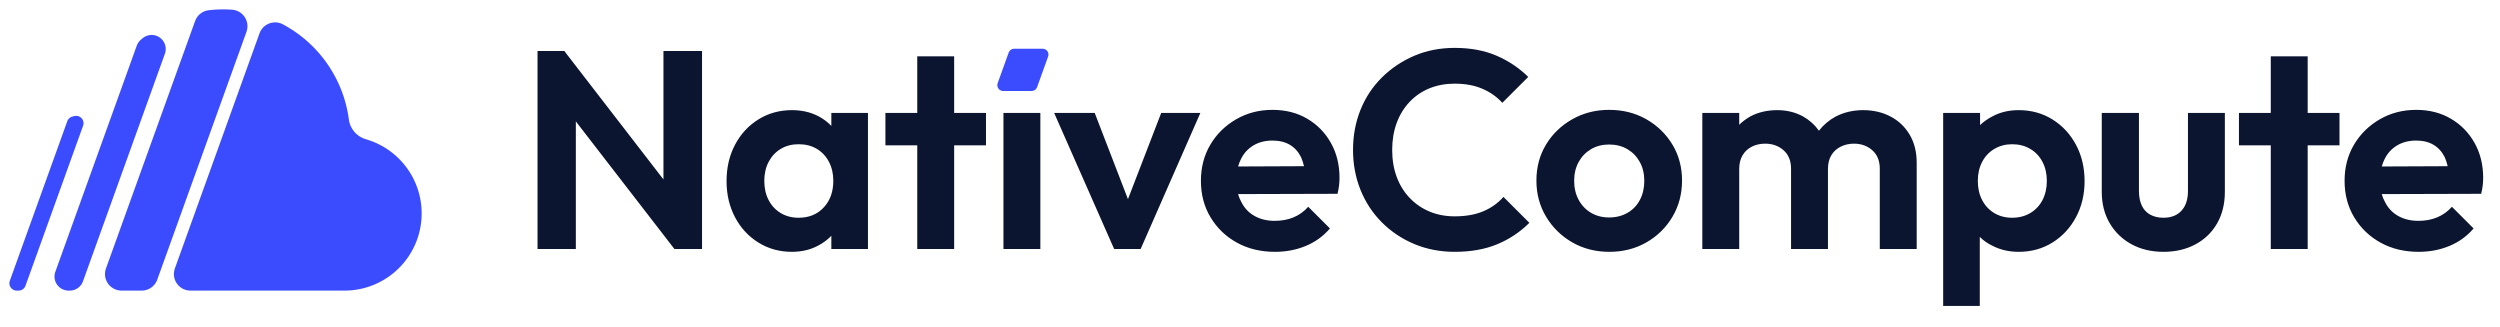
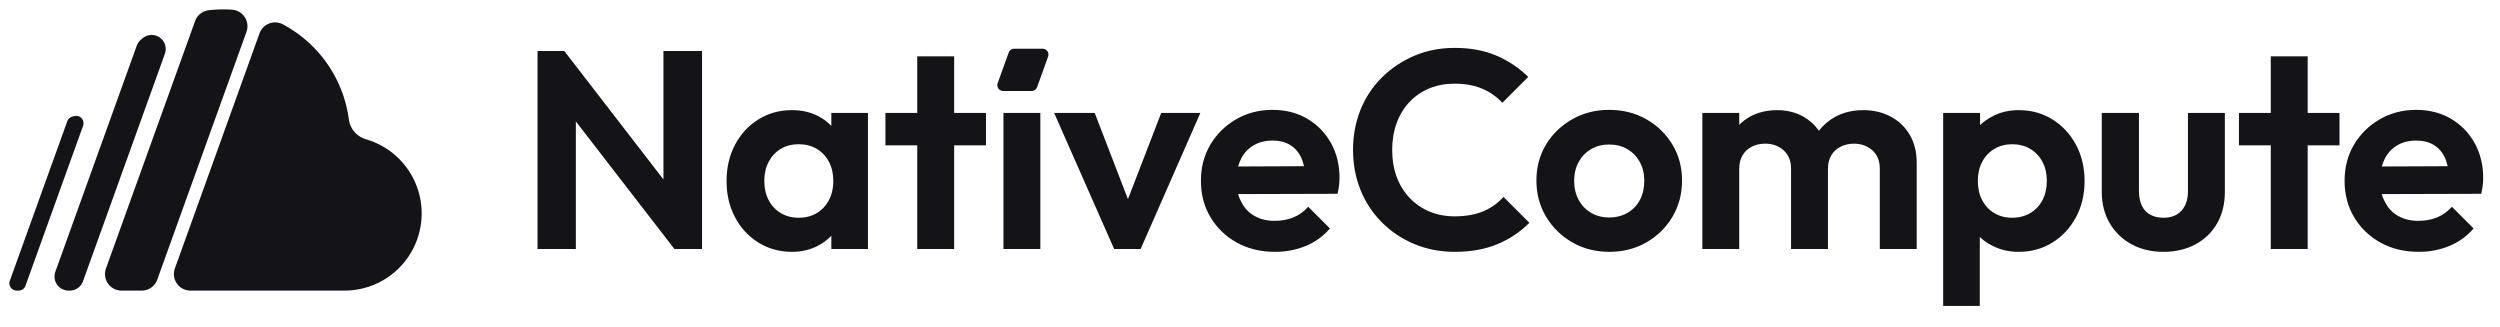
<svg xmlns="http://www.w3.org/2000/svg" viewBox="0 0 1065 139" width="1065" height="139" role="img">
-   <path transform="translate(4 4) scale(0.39148) translate(-59.38 -90.00)" fill="#3B4CFF" d="M274.6 91.18 L273.75 91.39 L272.92 91.63 L272.1 91.91 L271.3 92.24 L270.51 92.6 L269.74 93 L268.99 93.43 L268.26 93.9 L267.56 94.41 L266.88 94.95 L266.22 95.52 L265.6 96.12 L265 96.75 L264.44 97.41 L263.91 98.1 L263.41 98.81 L262.95 99.54 L262.52 100.3 L262.13 101.07 L261.78 101.87 L261.47 102.67 L164.48 371.9 L164.2 372.74 L163.97 373.59 L163.77 374.45 L163.62 375.32 L163.51 376.2 L163.44 377.08 L163.42 377.97 L163.44 378.85 L163.5 379.73 L163.61 380.61 L163.76 381.48 L163.95 382.35 L164.18 383.2 L164.46 384.04 L164.78 384.87 L165.14 385.68 L165.53 386.47 L165.97 387.24 L166.44 387.98 L166.95 388.71 L167.49 389.41 L168.07 390.08 L168.68 390.72 L169.32 391.33 L169.99 391.91 L170.68 392.45 L171.41 392.96 L172.15 393.43 L172.92 393.87 L173.71 394.27 L174.52 394.63 L175.35 394.95 L176.19 395.22 L177.04 395.46 L177.9 395.65 L178.77 395.8 L179.65 395.91 L180.53 395.98 L181.42 396 L203.35 396 L204.23 395.98 L205.11 395.91 L205.99 395.81 L206.85 395.66 L207.72 395.46 L208.57 395.23 L209.4 394.95 L210.23 394.63 L211.03 394.28 L211.82 393.88 L212.59 393.45 L213.34 392.98 L214.06 392.47 L214.75 391.93 L215.42 391.35 L216.06 390.74 L216.67 390.11 L217.25 389.44 L217.79 388.74 L218.3 388.02 L218.77 387.28 L219.21 386.51 L219.61 385.73 L219.97 384.92 L220.28 384.1 L317.38 114.4 L317.65 113.57 L317.89 112.72 L318.08 111.87 L318.24 111.01 L318.35 110.14 L318.42 109.26 L318.44 108.39 L318.42 107.51 L318.36 106.64 L318.26 105.77 L318.12 104.91 L317.93 104.05 L317.7 103.2 L317.44 102.37 L317.13 101.55 L316.78 100.75 L316.39 99.96 L315.97 99.2 L315.51 98.45 L315.01 97.73 L314.48 97.03 L313.92 96.37 L313.32 95.72 L312.69 95.11 L312.04 94.53 L311.35 93.98 L310.64 93.47 L309.91 92.99 L309.16 92.55 L308.38 92.14 L307.58 91.78 L306.77 91.45 L305.95 91.16 L305.11 90.91 L304.25 90.71 L303.39 90.54 L302.53 90.42 L301.65 90.34 L300.57 90.27 L300.35 90.25 L298.88 90.17 L298.66 90.16 L297.19 90.1 L296.97 90.09 L295.5 90.04 L295.28 90.04 L293.8 90.01 L293.58 90.01 L292.11 90 L291.89 90 L290.42 90.01 L290.2 90.01 L288.72 90.04 L288.5 90.04 L287.03 90.09 L286.81 90.1 L285.34 90.16 L285.12 90.17 L283.65 90.25 L283.43 90.27 L281.96 90.37 L281.74 90.38 L280.27 90.5 L280.05 90.52 L278.58 90.65 L278.36 90.68 L276.9 90.83 L276.68 90.85 L276.31 90.9 L275.45 91.02ZM356.39 105.96 L355.81 105.69 L355.59 105.6 L355 105.36 L354.77 105.27 L354.18 105.06 L353.94 104.98 L353.33 104.8 L353.1 104.74 L352.48 104.59 L352.24 104.53 L351.62 104.41 L351.38 104.37 L350.75 104.28 L350.51 104.25 L349.88 104.19 L349.63 104.18 L349 104.15 L348.75 104.14 L348.12 104.15 L347.88 104.15 L347.24 104.19 L347 104.21 L346.37 104.27 L346.12 104.3 L345.5 104.4 L345.26 104.44 L344.63 104.56 L344.4 104.62 L343.78 104.77 L343.54 104.84 L342.94 105.03 L342.71 105.1 L342.11 105.32 L341.88 105.41 L341.29 105.65 L341.07 105.75 L340.5 106.02 L340.28 106.13 L339.72 106.43 L339.51 106.55 L338.96 106.88 L338.76 107.01 L338.23 107.36 L338.03 107.51 L337.52 107.88 L337.33 108.03 L336.84 108.44 L336.65 108.6 L336.18 109.02 L336.01 109.19 L335.56 109.64 L335.39 109.82 L334.96 110.29 L334.8 110.47 L334.4 110.96 L334.25 111.16 L333.87 111.67 L333.73 111.87 L333.38 112.39 L333.25 112.6 L332.92 113.14 L332.8 113.36 L332.5 113.92 L332.39 114.13 L332.12 114.71 L332.02 114.93 L331.77 115.52 L331.63 115.89 L331.52 116.19 L239.51 371.75 L239.41 372.05 L239.28 372.44 L239.09 373.05 L239.03 373.29 L238.87 373.91 L238.82 374.15 L238.69 374.77 L238.65 375.01 L238.56 375.64 L238.53 375.89 L238.46 376.52 L238.44 376.77 L238.41 377.41 L238.4 377.65 L238.4 378.29 L238.41 378.54 L238.44 379.17 L238.46 379.42 L238.52 380.05 L238.55 380.3 L238.64 380.93 L238.68 381.17 L238.81 381.8 L238.86 382.04 L239.01 382.66 L239.08 382.89 L239.26 383.51 L239.34 383.74 L239.55 384.34 L239.64 384.57 L239.89 385.16 L239.99 385.39 L240.26 385.96 L240.37 386.18 L240.67 386.75 L240.79 386.96 L241.12 387.51 L241.25 387.72 L241.6 388.25 L241.74 388.45 L242.12 388.96 L242.27 389.15 L242.68 389.65 L242.84 389.83 L243.27 390.31 L243.44 390.49 L243.89 390.94 L244.07 391.11 L244.54 391.54 L244.73 391.7 L245.22 392.1 L245.41 392.25 L245.92 392.63 L246.13 392.78 L246.66 393.13 L246.86 393.26 L247.41 393.59 L247.62 393.71 L248.19 394.01 L248.41 394.12 L248.98 394.4 L249.21 394.5 L249.8 394.74 L250.03 394.83 L250.63 395.05 L250.86 395.12 L251.47 395.31 L251.71 395.37 L252.33 395.53 L252.57 395.58 L253.2 395.71 L253.44 395.75 L254.07 395.84 L254.31 395.87 L254.95 395.94 L255.19 395.95 L255.83 395.99 L256.24 396 L256.56 396 L423.83 396 L425.16 395.99 L425.45 395.99 L426.53 395.96 L426.82 395.95 L427.9 395.91 L428.19 395.89 L429.27 395.83 L429.57 395.81 L430.64 395.74 L430.94 395.71 L432.01 395.62 L432.3 395.59 L433.38 395.47 L433.67 395.44 L434.74 395.31 L435.04 395.27 L436.1 395.12 L436.4 395.08 L437.46 394.91 L437.75 394.86 L438.82 394.68 L439.11 394.63 L440.17 394.43 L440.46 394.37 L441.52 394.15 L441.8 394.09 L442.86 393.85 L443.14 393.79 L444.19 393.53 L444.48 393.46 L445.53 393.19 L445.81 393.12 L446.85 392.83 L447.13 392.75 L448.17 392.45 L448.45 392.36 L449.48 392.04 L449.76 391.95 L450.79 391.61 L451.07 391.52 L452.09 391.16 L452.37 391.06 L453.38 390.69 L453.66 390.59 L454.66 390.2 L454.94 390.09 L455.94 389.69 L456.21 389.58 L457.21 389.16 L457.48 389.04 L458.46 388.6 L458.73 388.48 L459.71 388.03 L459.98 387.9 L460.95 387.43 L461.22 387.3 L462.18 386.82 L462.44 386.69 L463.4 386.18 L463.66 386.05 L464.61 385.53 L464.87 385.39 L465.81 384.86 L466.06 384.71 L466.99 384.16 L467.25 384.01 L468.17 383.45 L468.42 383.29 L469.33 382.72 L469.58 382.56 L470.48 381.97 L470.73 381.8 L471.62 381.2 L471.86 381.03 L472.75 380.41 L472.99 380.24 L473.86 379.6 L474.1 379.43 L474.96 378.78 L475.19 378.6 L476.04 377.93 L476.27 377.75 L477.12 377.07 L477.34 376.89 L478.17 376.19 L478.4 376 L479.22 375.3 L479.44 375.11 L480.24 374.39 L480.46 374.19 L481.26 373.46 L481.47 373.26 L482.26 372.51 L482.47 372.31 L483.24 371.55 L483.45 371.35 L484.2 370.58 L484.41 370.36 L485.16 369.58 L485.36 369.37 L486.09 368.57 L486.29 368.36 L487.01 367.55 L487.2 367.33 L487.91 366.51 L488.1 366.29 L488.79 365.46 L488.98 365.23 L489.66 364.39 L489.84 364.16 L490.5 363.31 L490.68 363.08 L491.34 362.22 L491.51 361.98 L492.15 361.11 L492.32 360.87 L492.94 359.99 L493.11 359.74 L493.72 358.85 L493.88 358.61 L494.48 357.7 L494.64 357.46 L495.21 356.55 L495.37 356.3 L495.93 355.37 L496.09 355.12 L496.63 354.19 L496.78 353.94 L497.31 353 L497.46 352.74 L497.97 351.79 L498.11 351.53 L498.62 350.58 L498.75 350.32 L499.24 349.35 L499.37 349.09 L499.84 348.12 L499.96 347.85 L500.42 346.87 L500.54 346.6 L500.98 345.61 L501.1 345.34 L501.52 344.35 L501.63 344.08 L502.04 343.08 L502.15 342.8 L502.54 341.8 L502.64 341.52 L503.01 340.51 L503.11 340.23 L503.47 339.21 L503.56 338.93 L503.9 337.91 L503.99 337.63 L504.32 336.6 L504.4 336.31 L504.71 335.28 L504.79 335 L505.08 333.96 L505.16 333.67 L505.43 332.63 L505.5 332.34 L505.75 331.29 L505.82 331 L506.06 329.95 L506.12 329.66 L506.34 328.61 L506.4 328.32 L506.6 327.26 L506.65 326.97 L506.84 325.9 L506.89 325.61 L507.06 324.55 L507.1 324.25 L507.25 323.18 L507.29 322.89 L507.42 321.82 L507.46 321.53 L507.57 320.45 L507.6 320.16 L507.7 319.09 L507.72 318.79 L507.8 317.72 L507.82 317.42 L507.89 316.34 L507.9 316.05 L507.95 314.97 L507.96 314.68 L507.98 313.6 L507.99 313.3 L508 312.22 L508 311.93 L507.99 310.85 L507.99 310.55 L507.96 309.47 L507.95 309.18 L507.91 308.1 L507.89 307.81 L507.83 306.73 L507.81 306.43 L507.74 305.36 L507.71 305.06 L507.62 303.99 L507.59 303.7 L507.47 302.62 L507.44 302.33 L507.31 301.26 L507.27 300.96 L507.12 299.9 L507.08 299.6 L506.91 298.54 L506.86 298.25 L506.68 297.18 L506.63 296.89 L506.43 295.83 L506.37 295.54 L506.15 294.48 L506.09 294.2 L505.85 293.14 L505.79 292.86 L505.53 291.81 L505.46 291.52 L505.19 290.47 L505.12 290.19 L504.83 289.15 L504.75 288.87 L504.45 287.83 L504.36 287.55 L504.04 286.52 L503.95 286.24 L503.61 285.21 L503.52 284.93 L503.16 283.91 L503.06 283.63 L502.69 282.62 L502.59 282.34 L502.2 281.34 L502.09 281.06 L501.69 280.06 L501.58 279.79 L501.16 278.79 L501.04 278.52 L500.6 277.54 L500.48 277.27 L500.03 276.29 L499.9 276.02 L499.43 275.05 L499.3 274.78 L498.82 273.82 L498.69 273.56 L498.18 272.6 L498.05 272.34 L497.53 271.39 L497.39 271.13 L496.86 270.19 L496.71 269.94 L496.16 269.01 L496.01 268.75 L495.45 267.83 L495.29 267.58 L494.72 266.67 L494.56 266.42 L493.97 265.52 L493.8 265.27 L493.2 264.38 L493.03 264.14 L492.41 263.25 L492.24 263.01 L491.6 262.14 L491.43 261.9 L490.78 261.04 L490.6 260.81 L489.93 259.96 L489.75 259.73 L489.07 258.88 L488.89 258.66 L488.19 257.83 L488 257.6 L487.3 256.78 L487.11 256.56 L486.39 255.76 L486.19 255.54 L485.46 254.74 L485.26 254.53 L484.51 253.74 L484.31 253.53 L483.55 252.76 L483.35 252.55 L482.58 251.8 L482.36 251.59 L481.58 250.84 L481.37 250.64 L480.57 249.91 L480.36 249.71 L479.55 248.99 L479.33 248.8 L478.51 248.09 L478.29 247.9 L477.46 247.21 L477.23 247.02 L476.39 246.34 L476.16 246.16 L475.31 245.5 L475.08 245.32 L474.22 244.66 L473.98 244.49 L473.11 243.85 L472.87 243.68 L471.99 243.06 L471.74 242.89 L470.85 242.28 L470.61 242.12 L469.7 241.52 L469.46 241.36 L468.55 240.79 L468.3 240.63 L467.37 240.07 L467.12 239.91 L466.19 239.37 L465.94 239.22 L465 238.69 L464.74 238.54 L463.79 238.03 L463.53 237.89 L462.58 237.38 L462.32 237.25 L461.35 236.76 L461.09 236.63 L460.12 236.16 L459.85 236.04 L458.87 235.58 L458.6 235.46 L457.61 235.02 L457.34 234.9 L456.35 234.48 L456.08 234.37 L455.08 233.96 L454.8 233.85 L453.8 233.46 L453.52 233.36 L452.51 232.99 L452.23 232.89 L451.21 232.53 L450.93 232.44 L449.91 232.1 L449.63 232.01 L448.6 231.68 L448.31 231.6 L447.2 231.27 L445.96 230.87 L444.74 230.41 L443.55 229.88 L442.38 229.3 L441.24 228.66 L440.14 227.97 L439.08 227.22 L438.05 226.41 L437.06 225.56 L436.12 224.66 L435.22 223.71 L434.38 222.72 L433.58 221.69 L432.84 220.62 L432.15 219.51 L431.52 218.37 L430.94 217.2 L430.43 216.01 L429.97 214.78 L429.58 213.54 L429.25 212.28 L428.98 211 L428.78 209.72 L428.75 209.5 L428.72 209.26 L428.53 207.92 L428.5 207.7 L428.27 206.25 L428.24 206.03 L428 204.57 L427.96 204.36 L427.7 202.91 L427.66 202.69 L427.38 201.24 L427.34 201.03 L427.04 199.58 L427 199.37 L426.68 197.93 L426.63 197.71 L426.3 196.28 L426.25 196.06 L425.9 194.63 L425.85 194.42 L425.48 192.99 L425.43 192.78 L425.05 191.36 L424.99 191.14 L424.59 189.73 L424.52 189.52 L424.11 188.1 L424.04 187.89 L423.61 186.49 L423.54 186.27 L423.09 184.87 L423.02 184.66 L422.55 183.27 L422.48 183.06 L421.99 181.67 L421.92 181.46 L421.41 180.08 L421.33 179.87 L420.81 178.49 L420.73 178.29 L420.2 176.92 L420.11 176.71 L419.56 175.35 L419.48 175.14 L418.9 173.79 L418.82 173.58 L418.23 172.23 L418.14 172.03 L417.53 170.69 L417.44 170.49 L416.82 169.15 L416.73 168.95 L416.09 167.62 L415.99 167.43 L415.34 166.11 L415.24 165.91 L414.57 164.6 L414.47 164.4 L413.78 163.1 L413.68 162.9 L412.98 161.61 L412.87 161.41 L412.15 160.13 L412.05 159.94 L411.31 158.66 L411.2 158.47 L410.45 157.2 L410.34 157.01 L409.58 155.75 L409.46 155.56 L408.68 154.31 L408.56 154.13 L407.77 152.89 L407.65 152.7 L406.84 151.47 L406.71 151.29 L405.89 150.07 L405.76 149.89 L404.92 148.68 L404.8 148.5 L403.94 147.3 L403.81 147.12 L402.94 145.93 L402.81 145.75 L401.93 144.58 L401.79 144.4 L400.9 143.23 L400.76 143.06 L399.85 141.9 L399.71 141.73 L398.78 140.59 L398.64 140.41 L397.7 139.28 L397.56 139.11 L396.6 137.99 L396.46 137.82 L395.49 136.71 L395.35 136.55 L394.36 135.45 L394.22 135.29 L393.22 134.2 L393.07 134.04 L392.06 132.97 L391.91 132.81 L390.89 131.75 L390.73 131.59 L389.7 130.54 L389.54 130.38 L388.5 129.35 L388.34 129.19 L387.28 128.17 L387.12 128.02 L386.05 127.01 L385.88 126.86 L384.8 125.86 L384.64 125.71 L383.54 124.73 L383.37 124.59 L382.27 123.62 L382.1 123.47 L380.98 122.52 L380.81 122.37 L379.68 121.43 L379.51 121.29 L378.36 120.37 L378.19 120.23 L377.04 119.31 L376.86 119.18 L375.69 118.28 L375.52 118.14 L374.34 117.26 L374.16 117.13 L372.98 116.26 L372.8 116.13 L371.6 115.27 L371.42 115.14 L370.21 114.3 L370.03 114.18 L368.81 113.35 L368.63 113.23 L367.4 112.42 L367.21 112.3 L365.97 111.5 L365.79 111.38 L364.54 110.6 L364.35 110.49 L363.09 109.72 L362.9 109.61 L361.63 108.86 L361.44 108.75 L360.17 108.01 L359.97 107.9 L358.69 107.19 L358.5 107.08 L357.2 106.38 L357 106.27 L356.75 106.14ZM201.41 123.98 L200.92 124.51 L200.45 125.06 L200.01 125.64 L199.6 126.23 L199.22 126.85 L198.87 127.48 L198.54 128.12 L198.25 128.78 L197.99 129.46 L109.38 375.52 L109.14 376.23 L108.94 376.95 L108.77 377.69 L108.64 378.43 L108.55 379.17 L108.49 379.92 L108.47 380.67 L108.49 381.43 L108.54 382.18 L108.63 382.92 L108.76 383.66 L108.93 384.4 L109.12 385.12 L109.36 385.84 L109.63 386.54 L109.93 387.22 L110.27 387.9 L110.64 388.55 L111.04 389.19 L111.47 389.8 L111.94 390.39 L112.43 390.96 L112.94 391.51 L113.49 392.03 L114.06 392.52 L114.65 392.98 L115.26 393.42 L115.9 393.82 L116.55 394.19 L117.22 394.53 L117.91 394.83 L118.61 395.1 L119.33 395.34 L120.05 395.54 L120.78 395.71 L121.52 395.83 L122.27 395.93 L123.02 395.98 L123.77 396 L125.07 396 L125.82 395.98 L126.56 395.93 L127.31 395.83 L128.05 395.71 L128.78 395.54 L129.5 395.34 L130.21 395.11 L130.91 394.84 L131.6 394.54 L132.27 394.2 L132.92 393.83 L133.56 393.43 L134.17 393 L134.76 392.54 L135.33 392.05 L135.87 391.53 L136.39 390.99 L136.88 390.42 L137.34 389.83 L137.78 389.22 L138.18 388.59 L138.55 387.94 L138.89 387.27 L139.19 386.58 L139.46 385.88 L228.59 138.31 L228.83 137.6 L229.03 136.87 L229.19 136.14 L229.32 135.4 L229.42 134.66 L229.47 133.91 L229.49 133.16 L229.48 132.41 L229.42 131.67 L229.33 130.92 L229.21 130.18 L229.05 129.45 L228.85 128.73 L228.62 128.01 L228.35 127.31 L228.05 126.63 L227.71 125.96 L227.34 125.3 L226.94 124.67 L226.52 124.05 L226.06 123.46 L225.57 122.89 L225.05 122.35 L224.51 121.83 L223.95 121.34 L223.36 120.87 L222.75 120.44 L222.11 120.03 L221.46 119.66 L220.8 119.32 L220.11 119.01 L219.41 118.74 L218.7 118.5 L217.98 118.3 L217.25 118.13 L216.51 118 L215.77 117.91 L215.02 117.85 L214.27 117.82 L213.52 117.84 L212.77 117.89 L212.03 117.98 L211.29 118.1 L210.56 118.26 L209.83 118.46 L209.12 118.69 L208.42 118.96 L207.73 119.26 L207.06 119.59 L206.41 119.95 L205.77 120.35 L205.15 120.78 L204.56 121.24 L204.53 121.27 L204.38 121.38 L203.22 122.35 L203.08 122.47 L202.46 122.99 L201.92 123.48ZM127.27 206.83 L126.9 206.97 L126.54 207.13 L126.19 207.3 L125.84 207.5 L125.51 207.7 L125.19 207.93 L124.87 208.17 L124.58 208.43 L124.29 208.7 L124.02 208.98 L123.76 209.28 L123.51 209.59 L123.29 209.91 L123.08 210.24 L122.88 210.58 L122.7 210.93 L122.54 211.29 L122.4 211.66 L59.85 385.31 L59.73 385.68 L59.62 386.06 L59.54 386.44 L59.47 386.83 L59.42 387.22 L59.39 387.61 L59.38 388 L59.39 388.39 L59.42 388.78 L59.46 389.17 L59.53 389.56 L59.62 389.94 L59.72 390.32 L59.84 390.69 L59.98 391.06 L60.14 391.42 L60.32 391.77 L60.51 392.11 L60.72 392.44 L60.95 392.76 L61.19 393.07 L61.44 393.37 L61.71 393.66 L62 393.93 L62.29 394.18 L62.6 394.42 L62.92 394.65 L63.26 394.86 L63.6 395.05 L63.95 395.23 L64.31 395.39 L64.67 395.53 L65.04 395.66 L65.42 395.76 L65.81 395.85 L66.19 395.91 L66.58 395.96 L66.97 395.99 L67.37 396 L69.39 396 L69.78 395.99 L70.17 395.96 L70.56 395.91 L70.94 395.85 L71.32 395.76 L71.7 395.66 L72.07 395.53 L72.44 395.39 L72.8 395.24 L73.15 395.06 L73.49 394.87 L73.82 394.66 L74.14 394.43 L74.45 394.19 L74.74 393.94 L75.03 393.67 L75.3 393.38 L75.55 393.09 L75.79 392.78 L76.02 392.46 L76.23 392.13 L76.42 391.79 L76.6 391.44 L76.76 391.08 L76.9 390.72 L139.59 216.58 L139.72 216.21 L139.82 215.82 L139.91 215.44 L139.98 215.05 L140.02 214.66 L140.05 214.26 L140.06 213.86 L140.05 213.47 L140.02 213.07 L139.97 212.68 L139.9 212.29 L139.82 211.91 L139.71 211.53 L139.58 211.15 L139.44 210.78 L139.28 210.42 L139.1 210.07 L138.9 209.72 L138.69 209.39 L138.46 209.07 L138.21 208.76 L137.95 208.46 L137.67 208.18 L137.38 207.91 L137.08 207.65 L136.77 207.41 L136.44 207.19 L136.1 206.98 L135.76 206.79 L135.4 206.61 L135.04 206.46 L134.67 206.32 L134.29 206.2 L133.91 206.1 L133.52 206.02 L133.13 205.96 L132.74 205.92 L132.34 205.89 L131.94 205.89 L131.55 205.91 L131.15 205.94 L130.76 206 L130.37 206.07 L129.45 206.27 L129.36 206.3 L128.33 206.53 L128.23 206.56 L128.02 206.61 L127.64 206.71Z" />
-   <path fill="#0B1530" d="M228.99 106.08V21.72H240.39L282.63 76.44V21.72H299.07V106.08H287.31L245.31 51.72V106.08ZM337.35 107.28Q329.43 107.28 323.07 103.32Q316.71 99.36 313.11 92.52Q309.51 85.68 309.51 77.16Q309.51 68.52 313.11 61.68Q316.71 54.84 323.07 50.88Q329.43 46.92 337.35 46.92Q343.59 46.92 348.51 49.44Q351.75 51.12 354.15 53.64V48.12H369.75V106.08H354.15V100.44Q351.75 102.96 348.51 104.64Q343.59 107.28 337.35 107.28ZM340.23 92.76Q346.83 92.76 350.91 88.38Q354.99 84 354.99 77.04Q354.99 72.48 353.13 68.94Q351.27 65.4 347.97 63.42Q344.67 61.44 340.23 61.44Q335.91 61.44 332.61 63.42Q329.31 65.4 327.45 68.94Q325.59 72.48 325.59 77.04Q325.59 81.72 327.45 85.26Q329.31 88.8 332.61 90.78Q335.91 92.76 340.23 92.76ZM390.75 106.08V61.92H377.19V48.12H390.75V24H406.47V48.12H420.03V61.92H406.47V106.08ZM427.47 106.08V48.12H443.19V106.08ZM474.63 106.08 449.07 48.12H466.35L480.51 84.84L494.67 48.12H511.35L485.91 106.08ZM543.15 107.28Q534.03 107.28 526.95 103.38Q519.87 99.48 515.73 92.64Q511.59 85.8 511.59 77.04Q511.59 68.4 515.61 61.62Q519.63 54.84 526.59 50.82Q533.55 46.8 542.07 46.8Q550.47 46.8 556.89 50.58Q563.31 54.36 566.97 60.9Q570.63 67.44 570.63 75.72Q570.63 77.28 570.45 78.9Q570.27 80.52 569.79 82.56L527.43 82.68Q527.91 84.48 528.75 85.92Q530.67 89.88 534.39 91.98Q538.11 94.08 543.03 94.08Q547.47 94.08 551.07 92.58Q554.67 91.08 557.31 88.08L566.55 97.32Q562.35 102.24 556.29 104.76Q550.23 107.28 543.15 107.28ZM527.43 70.92 555.51 70.8Q555.03 68.76 554.31 67.08Q552.63 63.6 549.57 61.74Q546.51 59.88 542.07 59.88Q537.39 59.88 533.91 61.98Q530.43 64.08 528.63 67.8Q527.91 69.24 527.43 70.92ZM619.71 107.28Q610.47 107.28 602.55 103.98Q594.63 100.68 588.69 94.74Q582.75 88.8 579.57 80.88Q576.39 72.96 576.39 63.84Q576.39 54.72 579.57 46.8Q582.75 38.88 588.69 33Q594.63 27.12 602.49 23.76Q610.35 20.4 619.71 20.4Q629.79 20.4 637.47 23.7Q645.15 27 651.03 32.76L639.99 43.8Q636.51 39.96 631.47 37.8Q626.43 35.64 619.71 35.64Q613.83 35.64 608.97 37.62Q604.11 39.6 600.51 43.38Q596.91 47.16 594.99 52.38Q593.07 57.6 593.07 63.84Q593.07 70.2 594.99 75.36Q596.91 80.52 600.51 84.3Q604.11 88.08 608.97 90.12Q613.83 92.16 619.71 92.16Q626.79 92.16 631.89 90Q636.99 87.84 640.47 83.88L651.51 94.92Q645.63 100.8 637.83 104.04Q630.03 107.28 619.71 107.28ZM685.59 107.28Q676.83 107.28 669.81 103.26Q662.79 99.24 658.65 92.34Q654.51 85.44 654.51 76.92Q654.51 68.4 658.59 61.62Q662.67 54.84 669.75 50.82Q676.83 46.8 685.47 46.8Q694.35 46.8 701.37 50.82Q708.39 54.84 712.47 61.62Q716.55 68.4 716.55 76.92Q716.55 85.44 712.47 92.34Q708.39 99.24 701.37 103.26Q694.35 107.28 685.59 107.28ZM685.47 92.64Q689.91 92.64 693.33 90.66Q696.75 88.68 698.61 85.14Q700.47 81.6 700.47 77.04Q700.47 72.48 698.55 69Q696.63 65.52 693.27 63.54Q689.91 61.56 685.47 61.56Q681.15 61.56 677.79 63.54Q674.43 65.52 672.51 69Q670.59 72.48 670.59 77.04Q670.59 81.6 672.51 85.14Q674.43 88.68 677.79 90.66Q681.15 92.64 685.47 92.64ZM725.19 106.08V48.12H740.91V53.16Q742.95 51.12 745.71 49.56Q750.75 46.92 757.11 46.92Q763.11 46.92 768.03 49.56Q772.11 51.84 774.87 55.68Q777.75 51.96 781.95 49.68Q787.23 46.92 793.71 46.92Q800.19 46.92 805.35 49.62Q810.51 52.32 813.51 57.36Q816.51 62.4 816.51 69.36V106.08H800.79V71.88Q800.79 66.84 797.61 64.02Q794.43 61.2 789.75 61.2Q786.75 61.2 784.17 62.46Q781.59 63.72 780.15 66.12Q778.71 68.52 778.71 71.88V106.08H762.99V71.88Q762.99 66.84 759.81 64.02Q756.63 61.2 751.95 61.2Q748.83 61.2 746.31 62.46Q743.79 63.72 742.35 66.12Q740.91 68.52 740.91 71.88V106.08ZM859.95 107.28Q853.71 107.28 848.67 104.64Q845.67 103.2 843.39 100.92V130.32H827.79V48.12H843.51V53.28Q845.79 51.12 848.79 49.56Q853.71 46.92 859.95 46.92Q867.99 46.92 874.35 50.88Q880.71 54.84 884.37 61.68Q888.03 68.52 888.03 77.16Q888.03 85.68 884.37 92.52Q880.71 99.36 874.35 103.32Q867.99 107.28 859.95 107.28ZM857.19 92.76Q861.51 92.76 864.87 90.78Q868.23 88.8 870.09 85.26Q871.95 81.72 871.95 77.04Q871.95 72.48 870.09 68.94Q868.23 65.4 864.87 63.42Q861.51 61.44 857.19 61.44Q852.99 61.44 849.63 63.42Q846.27 65.4 844.41 68.94Q842.55 72.48 842.55 77.04Q842.55 81.72 844.41 85.26Q846.27 88.8 849.57 90.78Q852.87 92.76 857.19 92.76ZM921.63 107.28Q913.95 107.28 908.01 104.04Q902.07 100.8 898.71 95.04Q895.35 89.28 895.35 81.72V48.12H911.19V81.36Q911.19 84.96 912.39 87.54Q913.59 90.12 915.99 91.44Q918.39 92.76 921.63 92.76Q926.55 92.76 929.31 89.76Q932.07 86.76 932.07 81.36V48.12H947.79V81.72Q947.79 89.4 944.49 95.16Q941.19 100.92 935.25 104.1Q929.31 107.28 921.63 107.28ZM967.35 106.08V61.92H953.79V48.12H967.35V24H983.07V48.12H996.63V61.92H983.07V106.08ZM1030.35 107.28Q1021.23 107.28 1014.15 103.38Q1007.07 99.48 1002.93 92.64Q998.79 85.8 998.79 77.04Q998.79 68.4 1002.81 61.62Q1006.83 54.84 1013.79 50.82Q1020.75 46.8 1029.27 46.8Q1037.67 46.8 1044.09 50.58Q1050.51 54.36 1054.17 60.9Q1057.83 67.44 1057.83 75.72Q1057.83 77.28 1057.65 78.9Q1057.47 80.52 1056.99 82.56L1014.63 82.68Q1015.11 84.48 1015.95 85.92Q1017.87 89.88 1021.59 91.98Q1025.31 94.08 1030.23 94.08Q1034.67 94.08 1038.27 92.58Q1041.87 91.08 1044.51 88.08L1053.75 97.32Q1049.55 102.24 1043.49 104.76Q1037.43 107.28 1030.35 107.28ZM1014.63 70.92 1042.71 70.8Q1042.23 68.76 1041.51 67.08Q1039.83 63.6 1036.77 61.74Q1033.71 59.88 1029.27 59.88Q1024.59 59.88 1021.11 61.98Q1017.63 64.08 1015.83 67.8Q1015.11 69.24 1014.63 70.92Z" />
-   <path fill="#3B4CFF" d="M432.04 20.76 L431.7 20.78 L431.37 20.85 L431.05 20.96 L430.75 21.12 L430.47 21.31 L430.23 21.54 L430.01 21.8 L429.83 22.09 L429.7 22.4 L425.01 35.43 L424.92 35.73 L424.87 36.05 L424.86 36.36 L424.9 36.68 L424.97 36.99 L425.08 37.29 L425.23 37.57 L425.41 37.83 L425.62 38.06 L425.87 38.27 L426.13 38.44 L426.42 38.58 L426.72 38.67 L427.03 38.74 L427.35 38.76 L439.47 38.76 L439.8 38.73 L440.14 38.66 L440.45 38.55 L440.76 38.4 L441.03 38.2 L441.28 37.97 L441.49 37.71 L441.67 37.42 L441.81 37.11 L446.5 24.08 L446.58 23.78 L446.63 23.47 L446.64 23.15 L446.61 22.83 L446.54 22.52 L446.43 22.23 L446.28 21.95 L446.1 21.69 L445.88 21.45 L445.64 21.25 L445.37 21.07 L445.09 20.94 L444.79 20.84 L444.47 20.78 L444.16 20.76Z" />
+   <path transform="translate(4 4) scale(0.39148) translate(-59.38 -90.00)" fill="#131318" d="M274.6 91.18 L273.75 91.39 L272.92 91.63 L272.1 91.91 L271.3 92.24 L270.51 92.6 L269.74 93 L268.99 93.43 L268.26 93.9 L267.56 94.41 L266.88 94.95 L266.22 95.52 L265.6 96.12 L265 96.75 L264.44 97.41 L263.91 98.1 L263.41 98.81 L262.95 99.54 L262.52 100.3 L262.13 101.07 L261.78 101.87 L261.47 102.67 L164.48 371.9 L164.2 372.74 L163.97 373.59 L163.77 374.45 L163.62 375.32 L163.51 376.2 L163.44 377.08 L163.42 377.97 L163.44 378.85 L163.5 379.73 L163.61 380.61 L163.76 381.48 L163.95 382.35 L164.18 383.2 L164.46 384.04 L164.78 384.87 L165.14 385.68 L165.53 386.47 L165.97 387.24 L166.44 387.98 L166.95 388.71 L167.49 389.41 L168.07 390.08 L168.68 390.72 L169.32 391.33 L169.99 391.91 L170.68 392.45 L171.41 392.96 L172.15 393.43 L172.92 393.87 L173.71 394.27 L174.52 394.63 L175.35 394.95 L176.19 395.22 L177.04 395.46 L177.9 395.65 L178.77 395.8 L179.65 395.91 L180.53 395.98 L181.42 396 L203.35 396 L204.23 395.98 L205.11 395.91 L205.99 395.81 L206.85 395.66 L207.72 395.46 L208.57 395.23 L209.4 394.95 L210.23 394.63 L211.03 394.28 L211.82 393.88 L212.59 393.45 L213.34 392.98 L214.06 392.47 L214.75 391.93 L215.42 391.35 L216.06 390.74 L216.67 390.11 L217.25 389.44 L217.79 388.74 L218.3 388.02 L218.77 387.28 L219.21 386.51 L219.61 385.73 L219.97 384.92 L220.28 384.1 L317.38 114.4 L317.65 113.57 L317.89 112.72 L318.08 111.87 L318.24 111.01 L318.35 110.14 L318.42 109.26 L318.44 108.39 L318.42 107.51 L318.36 106.64 L318.26 105.77 L318.12 104.91 L317.93 104.05 L317.7 103.2 L317.44 102.37 L317.13 101.55 L316.78 100.75 L316.39 99.96 L315.97 99.2 L315.51 98.45 L315.01 97.73 L314.48 97.03 L313.92 96.37 L313.32 95.72 L312.69 95.11 L312.04 94.53 L311.35 93.98 L310.64 93.47 L309.91 92.99 L309.16 92.55 L308.38 92.14 L307.58 91.78 L306.77 91.45 L305.95 91.16 L305.11 90.91 L304.25 90.71 L303.39 90.54 L302.53 90.42 L301.65 90.34 L300.57 90.27 L300.35 90.25 L298.88 90.17 L298.66 90.16 L297.19 90.1 L296.97 90.09 L295.5 90.04 L295.28 90.04 L293.8 90.01 L293.58 90.01 L292.11 90 L291.89 90 L290.42 90.01 L290.2 90.01 L288.72 90.04 L288.5 90.04 L287.03 90.09 L286.81 90.1 L285.34 90.16 L285.12 90.17 L283.65 90.25 L283.43 90.27 L281.96 90.37 L281.74 90.38 L280.27 90.5 L280.05 90.52 L278.58 90.65 L278.36 90.68 L276.9 90.83 L276.68 90.85 L276.31 90.9 L275.45 91.02ZM356.39 105.96 L355.81 105.69 L355.59 105.6 L355 105.36 L354.77 105.27 L354.18 105.06 L353.94 104.98 L353.33 104.8 L353.1 104.74 L352.48 104.59 L352.24 104.53 L351.62 104.41 L351.38 104.37 L350.75 104.28 L350.51 104.25 L349.88 104.19 L349.63 104.18 L349 104.15 L348.75 104.14 L348.12 104.15 L347.88 104.15 L347.24 104.19 L347 104.21 L346.37 104.27 L346.12 104.3 L345.5 104.4 L345.26 104.44 L344.63 104.56 L344.4 104.62 L343.78 104.77 L343.54 104.84 L342.94 105.03 L342.71 105.1 L342.11 105.32 L341.88 105.41 L341.29 105.65 L341.07 105.75 L340.5 106.02 L340.28 106.13 L339.72 106.43 L339.51 106.55 L338.96 106.88 L338.76 107.01 L338.23 107.36 L338.03 107.51 L337.52 107.88 L337.33 108.03 L336.84 108.44 L336.65 108.6 L336.18 109.02 L336.01 109.19 L335.56 109.64 L335.39 109.82 L334.96 110.29 L334.8 110.47 L334.4 110.96 L334.25 111.16 L333.87 111.67 L333.73 111.87 L333.38 112.39 L333.25 112.6 L332.92 113.14 L332.8 113.36 L332.5 113.92 L332.39 114.13 L332.12 114.71 L332.02 114.93 L331.77 115.52 L331.63 115.89 L331.52 116.19 L239.51 371.75 L239.41 372.05 L239.28 372.44 L239.09 373.05 L239.03 373.29 L238.87 373.91 L238.82 374.15 L238.69 374.77 L238.65 375.01 L238.56 375.64 L238.53 375.89 L238.46 376.52 L238.44 376.77 L238.41 377.41 L238.4 377.65 L238.4 378.29 L238.41 378.54 L238.44 379.17 L238.46 379.42 L238.52 380.05 L238.55 380.3 L238.64 380.93 L238.68 381.17 L238.81 381.8 L238.86 382.04 L239.01 382.66 L239.08 382.89 L239.26 383.51 L239.34 383.74 L239.55 384.34 L239.64 384.57 L239.89 385.16 L239.99 385.39 L240.26 385.96 L240.37 386.18 L240.67 386.75 L240.79 386.96 L241.12 387.51 L241.25 387.72 L241.6 388.25 L241.74 388.45 L242.12 388.96 L242.27 389.15 L242.68 389.65 L242.84 389.83 L243.27 390.31 L243.44 390.49 L243.89 390.94 L244.07 391.11 L244.54 391.54 L244.73 391.7 L245.22 392.1 L245.41 392.25 L245.92 392.63 L246.13 392.78 L246.66 393.13 L246.86 393.26 L247.41 393.59 L247.62 393.71 L248.19 394.01 L248.41 394.12 L248.98 394.4 L249.21 394.5 L249.8 394.74 L250.03 394.83 L250.63 395.05 L250.86 395.12 L251.47 395.31 L251.71 395.37 L252.33 395.53 L252.57 395.58 L253.2 395.71 L253.44 395.75 L254.07 395.84 L254.31 395.87 L254.95 395.94 L255.19 395.95 L255.83 395.99 L256.24 396 L256.56 396 L423.83 396 L425.16 395.99 L425.45 395.99 L426.53 395.96 L426.82 395.95 L427.9 395.91 L428.19 395.89 L429.27 395.83 L429.57 395.81 L430.64 395.74 L430.94 395.71 L432.01 395.62 L432.3 395.59 L433.38 395.47 L433.67 395.44 L434.74 395.31 L435.04 395.27 L436.1 395.12 L436.4 395.08 L437.46 394.91 L437.75 394.86 L438.82 394.68 L439.11 394.63 L440.17 394.43 L440.46 394.37 L441.52 394.15 L441.8 394.09 L442.86 393.85 L443.14 393.79 L444.19 393.53 L444.48 393.46 L445.53 393.19 L445.81 393.12 L446.85 392.83 L447.13 392.75 L448.17 392.45 L448.45 392.36 L449.48 392.04 L449.76 391.95 L450.79 391.61 L451.07 391.52 L452.09 391.16 L452.37 391.06 L453.38 390.69 L453.66 390.59 L454.66 390.2 L454.94 390.09 L455.94 389.69 L456.21 389.58 L457.21 389.16 L457.48 389.04 L458.46 388.6 L458.73 388.48 L459.71 388.03 L459.98 387.9 L460.95 387.43 L461.22 387.3 L462.18 386.82 L462.44 386.69 L463.4 386.18 L463.66 386.05 L464.61 385.53 L464.87 385.39 L465.81 384.86 L466.06 384.71 L466.99 384.16 L467.25 384.01 L468.17 383.45 L468.42 383.29 L469.33 382.72 L469.58 382.56 L470.48 381.97 L470.73 381.8 L471.62 381.2 L471.86 381.03 L472.75 380.41 L472.99 380.24 L473.86 379.6 L474.1 379.43 L474.96 378.78 L475.19 378.6 L476.04 377.93 L476.27 377.75 L477.12 377.07 L477.34 376.89 L478.17 376.19 L478.4 376 L479.22 375.3 L479.44 375.11 L480.24 374.39 L480.46 374.19 L481.26 373.46 L481.47 373.26 L482.26 372.51 L482.47 372.31 L483.24 371.55 L483.45 371.35 L484.2 370.58 L484.41 370.36 L485.16 369.58 L485.36 369.37 L486.09 368.57 L486.29 368.36 L487.01 367.55 L487.2 367.33 L487.91 366.51 L488.1 366.29 L488.79 365.46 L488.98 365.23 L489.66 364.39 L489.84 364.16 L490.5 363.31 L490.68 363.08 L491.34 362.22 L491.51 361.98 L492.15 361.11 L492.32 360.87 L492.94 359.99 L493.11 359.74 L493.72 358.85 L493.88 358.61 L494.48 357.7 L494.64 357.46 L495.21 356.55 L495.37 356.3 L495.93 355.37 L496.09 355.12 L496.63 354.19 L496.78 353.94 L497.31 353 L497.46 352.74 L497.97 351.79 L498.11 351.53 L498.62 350.58 L498.75 350.32 L499.24 349.35 L499.37 349.09 L499.84 348.12 L499.96 347.85 L500.42 346.87 L500.54 346.6 L500.98 345.61 L501.1 345.34 L501.52 344.35 L501.63 344.08 L502.04 343.08 L502.15 342.8 L502.54 341.8 L502.64 341.52 L503.01 340.51 L503.11 340.23 L503.47 339.21 L503.56 338.93 L503.9 337.91 L503.99 337.63 L504.32 336.6 L504.4 336.31 L504.71 335.28 L504.79 335 L505.08 333.96 L505.16 333.67 L505.43 332.63 L505.5 332.34 L505.75 331.29 L505.82 331 L506.06 329.95 L506.12 329.66 L506.34 328.61 L506.4 328.32 L506.6 327.26 L506.65 326.97 L506.84 325.9 L506.89 325.61 L507.06 324.55 L507.1 324.25 L507.25 323.18 L507.29 322.89 L507.42 321.82 L507.46 321.53 L507.57 320.45 L507.6 320.16 L507.7 319.09 L507.72 318.79 L507.8 317.72 L507.82 317.42 L507.89 316.34 L507.9 316.05 L507.95 314.97 L507.96 314.68 L507.98 313.6 L507.99 313.3 L508 312.22 L508 311.93 L507.99 310.85 L507.99 310.55 L507.96 309.47 L507.95 309.18 L507.91 308.1 L507.89 307.81 L507.83 306.73 L507.81 306.43 L507.74 305.36 L507.71 305.06 L507.62 303.99 L507.59 303.7 L507.47 302.62 L507.44 302.33 L507.31 301.26 L507.27 300.96 L507.12 299.9 L507.08 299.6 L506.91 298.54 L506.86 298.25 L506.68 297.18 L506.63 296.89 L506.43 295.83 L506.37 295.54 L506.15 294.48 L506.09 294.2 L505.85 293.14 L505.79 292.86 L505.53 291.81 L505.46 291.52 L505.19 290.47 L505.12 290.19 L504.83 289.15 L504.75 288.87 L504.45 287.83 L504.36 287.55 L504.04 286.52 L503.95 286.24 L503.61 285.21 L503.52 284.93 L503.16 283.91 L503.06 283.63 L502.69 282.62 L502.59 282.34 L502.2 281.34 L502.09 281.06 L501.69 280.06 L501.58 279.79 L501.16 278.79 L501.04 278.52 L500.6 277.54 L500.48 277.27 L500.03 276.29 L499.9 276.02 L499.43 275.05 L499.3 274.78 L498.82 273.82 L498.69 273.56 L498.18 272.6 L498.05 272.34 L497.53 271.39 L497.39 271.13 L496.86 270.19 L496.71 269.94 L496.16 269.01 L496.01 268.75 L495.45 267.83 L495.29 267.58 L494.72 266.67 L494.56 266.42 L493.97 265.52 L493.8 265.27 L493.2 264.38 L493.03 264.14 L492.41 263.25 L492.24 263.01 L491.6 262.14 L491.43 261.9 L490.78 261.04 L490.6 260.81 L489.93 259.96 L489.75 259.73 L489.07 258.88 L488.89 258.66 L488.19 257.83 L488 257.6 L487.3 256.78 L487.11 256.56 L486.39 255.76 L486.19 255.54 L485.46 254.74 L485.26 254.53 L484.51 253.74 L484.31 253.53 L483.55 252.76 L483.35 252.55 L482.58 251.8 L482.36 251.59 L481.58 250.84 L481.37 250.64 L480.57 249.91 L480.36 249.71 L479.55 248.99 L479.33 248.8 L478.51 248.09 L478.29 247.9 L477.46 247.21 L477.23 247.02 L476.39 246.34 L476.16 246.16 L475.31 245.5 L475.08 245.32 L474.22 244.66 L473.98 244.49 L473.11 243.85 L472.87 243.68 L471.99 243.06 L471.74 242.89 L470.85 242.28 L470.61 242.12 L469.7 241.52 L469.46 241.36 L468.55 240.79 L468.3 240.63 L467.37 240.07 L467.12 239.91 L466.19 239.37 L465.94 239.22 L465 238.69 L464.74 238.54 L463.79 238.03 L463.53 237.89 L462.58 237.38 L462.32 237.25 L461.35 236.76 L461.09 236.63 L460.12 236.16 L459.85 236.04 L458.87 235.58 L458.6 235.46 L457.61 235.02 L457.34 234.9 L456.35 234.48 L456.08 234.37 L455.08 233.96 L454.8 233.85 L453.8 233.46 L453.52 233.36 L452.51 232.99 L452.23 232.89 L451.21 232.53 L450.93 232.44 L449.91 232.1 L449.63 232.01 L448.6 231.68 L448.31 231.6 L447.2 231.27 L445.96 230.87 L444.74 230.41 L443.55 229.88 L442.38 229.3 L441.24 228.66 L440.14 227.97 L439.08 227.22 L438.05 226.41 L437.06 225.56 L436.12 224.66 L435.22 223.71 L434.38 222.72 L433.58 221.69 L432.84 220.62 L432.15 219.51 L431.52 218.37 L430.94 217.2 L430.43 216.01 L429.97 214.78 L429.58 213.54 L429.25 212.28 L428.98 211 L428.78 209.72 L428.75 209.5 L428.72 209.26 L428.53 207.92 L428.5 207.7 L428.27 206.25 L428.24 206.03 L428 204.57 L427.96 204.36 L427.7 202.91 L427.66 202.69 L427.38 201.24 L427.34 201.03 L427.04 199.58 L427 199.37 L426.68 197.93 L426.63 197.71 L426.3 196.28 L426.25 196.06 L425.9 194.63 L425.85 194.42 L425.48 192.99 L425.43 192.78 L425.05 191.36 L424.99 191.14 L424.59 189.73 L424.52 189.52 L424.11 188.1 L424.04 187.89 L423.61 186.49 L423.54 186.27 L423.09 184.87 L423.02 184.66 L422.55 183.27 L422.48 183.06 L421.99 181.67 L421.92 181.46 L421.41 180.08 L421.33 179.87 L420.81 178.49 L420.73 178.29 L420.2 176.92 L420.11 176.71 L419.56 175.35 L419.48 175.14 L418.9 173.79 L418.82 173.58 L418.23 172.23 L418.14 172.03 L417.53 170.69 L417.44 170.49 L416.82 169.15 L416.73 168.95 L416.09 167.62 L415.99 167.43 L415.34 166.11 L415.24 165.91 L414.57 164.6 L414.47 164.4 L413.78 163.1 L413.68 162.9 L412.98 161.61 L412.87 161.41 L412.15 160.13 L412.05 159.94 L411.31 158.66 L411.2 158.47 L410.45 157.2 L410.34 157.01 L409.58 155.75 L409.46 155.56 L408.68 154.31 L408.56 154.13 L407.77 152.89 L407.65 152.7 L406.84 151.47 L406.71 151.29 L405.89 150.07 L405.76 149.89 L404.92 148.68 L404.8 148.5 L403.94 147.3 L403.81 147.12 L402.94 145.93 L402.81 145.75 L401.93 144.58 L401.79 144.4 L400.9 143.23 L400.76 143.06 L399.85 141.9 L399.71 141.73 L398.78 140.59 L398.64 140.41 L397.7 139.28 L397.56 139.11 L396.6 137.99 L396.46 137.82 L395.49 136.71 L395.35 136.55 L394.36 135.45 L394.22 135.29 L393.22 134.2 L393.07 134.04 L392.06 132.97 L391.91 132.81 L390.89 131.75 L390.73 131.59 L389.7 130.54 L389.54 130.38 L388.5 129.35 L388.34 129.19 L387.28 128.17 L387.12 128.02 L386.05 127.01 L385.88 126.86 L384.8 125.86 L384.64 125.71 L383.54 124.73 L383.37 124.59 L382.27 123.62 L382.1 123.47 L380.98 122.52 L380.81 122.37 L379.68 121.43 L379.51 121.29 L378.36 120.37 L378.19 120.23 L377.04 119.31 L376.86 119.18 L375.69 118.28 L375.52 118.14 L374.34 117.26 L374.16 117.13 L372.98 116.26 L372.8 116.13 L371.6 115.27 L371.42 115.14 L370.21 114.3 L370.03 114.18 L368.81 113.35 L368.63 113.23 L367.4 112.42 L367.21 112.3 L365.97 111.5 L365.79 111.38 L364.54 110.6 L364.35 110.49 L363.09 109.72 L362.9 109.61 L361.63 108.86 L361.44 108.75 L360.17 108.01 L359.97 107.9 L358.69 107.19 L358.5 107.08 L357.2 106.38 L357 106.27 L356.75 106.14ZM201.41 123.98 L200.92 124.51 L200.45 125.06 L200.01 125.64 L199.6 126.23 L199.22 126.85 L198.87 127.48 L198.54 128.12 L198.25 128.78 L197.99 129.46 L109.38 375.52 L109.14 376.23 L108.94 376.95 L108.77 377.69 L108.64 378.43 L108.55 379.17 L108.49 379.92 L108.47 380.67 L108.49 381.43 L108.54 382.18 L108.63 382.92 L108.76 383.66 L108.93 384.4 L109.12 385.12 L109.36 385.84 L109.63 386.54 L109.93 387.22 L110.27 387.9 L110.64 388.55 L111.04 389.19 L111.47 389.8 L111.94 390.39 L112.43 390.96 L112.94 391.51 L113.49 392.03 L114.06 392.52 L114.65 392.98 L115.26 393.42 L115.9 393.82 L116.55 394.19 L117.22 394.53 L117.91 394.83 L118.61 395.1 L119.33 395.34 L120.05 395.54 L120.78 395.71 L121.52 395.83 L122.27 395.93 L123.02 395.98 L123.77 396 L125.07 396 L125.82 395.98 L126.56 395.93 L127.31 395.83 L128.05 395.71 L128.78 395.54 L129.5 395.34 L130.21 395.11 L130.91 394.84 L131.6 394.54 L132.27 394.2 L132.92 393.83 L133.56 393.43 L134.17 393 L134.76 392.54 L135.33 392.05 L135.87 391.53 L136.39 390.99 L136.88 390.42 L137.34 389.83 L137.78 389.22 L138.18 388.59 L138.55 387.94 L138.89 387.27 L139.19 386.58 L139.46 385.88 L228.59 138.31 L228.83 137.6 L229.03 136.87 L229.19 136.14 L229.32 135.4 L229.42 134.66 L229.47 133.91 L229.49 133.16 L229.48 132.41 L229.42 131.67 L229.33 130.92 L229.21 130.18 L229.05 129.45 L228.85 128.73 L228.62 128.01 L228.35 127.31 L228.05 126.63 L227.71 125.96 L227.34 125.3 L226.94 124.67 L226.52 124.05 L226.06 123.46 L225.57 122.89 L225.05 122.35 L224.51 121.83 L223.95 121.34 L223.36 120.87 L222.75 120.44 L222.11 120.03 L221.46 119.66 L220.8 119.32 L220.11 119.01 L219.41 118.74 L218.7 118.5 L217.98 118.3 L217.25 118.13 L216.51 118 L215.77 117.91 L215.02 117.85 L214.27 117.82 L213.52 117.84 L212.77 117.89 L212.03 117.98 L211.29 118.1 L210.56 118.26 L209.83 118.46 L209.12 118.69 L208.42 118.96 L207.73 119.26 L207.06 119.59 L206.41 119.95 L205.77 120.35 L205.15 120.78 L204.56 121.24 L204.53 121.27 L204.38 121.38 L203.22 122.35 L203.08 122.47 L202.46 122.99 L201.92 123.48ZM127.27 206.83 L126.9 206.97 L126.54 207.13 L126.19 207.3 L125.84 207.5 L125.51 207.7 L125.19 207.93 L124.87 208.17 L124.58 208.43 L124.29 208.7 L124.02 208.98 L123.76 209.28 L123.51 209.59 L123.29 209.91 L123.08 210.24 L122.88 210.58 L122.7 210.93 L122.54 211.29 L122.4 211.66 L59.85 385.31 L59.73 385.68 L59.62 386.06 L59.54 386.44 L59.47 386.83 L59.42 387.22 L59.39 387.61 L59.38 388 L59.39 388.39 L59.42 388.78 L59.46 389.17 L59.53 389.56 L59.62 389.94 L59.72 390.32 L59.84 390.69 L59.98 391.06 L60.14 391.42 L60.32 391.77 L60.51 392.11 L60.72 392.44 L60.95 392.76 L61.19 393.07 L61.44 393.37 L61.71 393.66 L62 393.93 L62.29 394.18 L62.6 394.42 L62.92 394.65 L63.26 394.86 L63.6 395.05 L63.95 395.23 L64.31 395.39 L64.67 395.53 L65.04 395.66 L65.42 395.76 L65.81 395.85 L66.19 395.91 L66.58 395.96 L66.97 395.99 L67.37 396 L69.39 396 L69.78 395.99 L70.17 395.96 L70.56 395.91 L70.94 395.85 L71.32 395.76 L71.7 395.66 L72.07 395.53 L72.44 395.39 L72.8 395.24 L73.15 395.06 L73.49 394.87 L73.82 394.66 L74.14 394.43 L74.45 394.19 L74.74 393.94 L75.03 393.67 L75.3 393.38 L75.55 393.09 L75.79 392.78 L76.02 392.46 L76.23 392.13 L76.42 391.79 L76.6 391.44 L76.76 391.08 L76.9 390.72 L139.59 216.58 L139.72 216.21 L139.82 215.82 L139.91 215.44 L139.98 215.05 L140.02 214.66 L140.05 214.26 L140.06 213.86 L140.05 213.47 L140.02 213.07 L139.97 212.68 L139.9 212.29 L139.82 211.91 L139.71 211.53 L139.58 211.15 L139.44 210.78 L139.28 210.42 L139.1 210.07 L138.9 209.72 L138.69 209.39 L138.46 209.07 L138.21 208.76 L137.95 208.46 L137.67 208.18 L137.38 207.91 L137.08 207.65 L136.77 207.41 L136.44 207.19 L136.1 206.98 L135.76 206.79 L135.4 206.61 L135.04 206.46 L134.67 206.32 L134.29 206.2 L133.91 206.1 L133.52 206.02 L133.13 205.96 L132.74 205.92 L132.34 205.89 L131.94 205.89 L131.55 205.91 L131.15 205.94 L130.76 206 L130.37 206.07 L129.45 206.27 L129.36 206.3 L128.33 206.53 L128.23 206.56 L128.02 206.61 L127.64 206.71Z" />
+   <path fill="#131318" d="M228.99 106.08V21.72H240.39L282.63 76.44V21.72H299.07V106.08H287.31L245.31 51.72V106.08ZM337.35 107.28Q329.43 107.28 323.07 103.32Q316.71 99.36 313.11 92.52Q309.51 85.68 309.51 77.16Q309.51 68.52 313.11 61.68Q316.71 54.84 323.07 50.88Q329.43 46.92 337.35 46.92Q343.59 46.92 348.51 49.44Q351.75 51.12 354.15 53.64V48.12H369.75V106.08H354.15V100.44Q351.75 102.96 348.51 104.64Q343.59 107.28 337.35 107.28ZM340.23 92.76Q346.83 92.76 350.91 88.38Q354.99 84 354.99 77.04Q354.99 72.48 353.13 68.94Q351.27 65.4 347.97 63.42Q344.67 61.44 340.23 61.44Q335.91 61.44 332.61 63.42Q329.31 65.4 327.45 68.94Q325.59 72.48 325.59 77.04Q325.59 81.72 327.45 85.26Q329.31 88.8 332.61 90.78Q335.91 92.76 340.23 92.76ZM390.75 106.08V61.92H377.19V48.12H390.75V24H406.47V48.12H420.03V61.92H406.47V106.08ZM427.47 106.08V48.12H443.19V106.08ZM474.63 106.08 449.07 48.12H466.35L480.51 84.84L494.67 48.12H511.35L485.91 106.08ZM543.15 107.28Q534.03 107.28 526.95 103.38Q519.87 99.48 515.73 92.64Q511.59 85.8 511.59 77.04Q511.59 68.4 515.61 61.62Q519.63 54.84 526.59 50.82Q533.55 46.8 542.07 46.8Q550.47 46.8 556.89 50.58Q563.31 54.36 566.97 60.9Q570.63 67.44 570.63 75.72Q570.63 77.28 570.45 78.9Q570.27 80.52 569.79 82.56L527.43 82.68Q527.91 84.48 528.75 85.92Q530.67 89.88 534.39 91.98Q538.11 94.08 543.03 94.08Q547.47 94.08 551.07 92.58Q554.67 91.08 557.31 88.08L566.55 97.32Q562.35 102.24 556.29 104.76Q550.23 107.28 543.15 107.28ZM527.43 70.92 555.51 70.8Q555.03 68.76 554.31 67.08Q552.63 63.6 549.57 61.74Q546.51 59.88 542.07 59.88Q537.39 59.88 533.91 61.98Q530.43 64.08 528.63 67.8Q527.91 69.24 527.43 70.92ZM619.71 107.28Q610.47 107.28 602.55 103.98Q594.63 100.68 588.69 94.74Q582.75 88.8 579.57 80.88Q576.39 72.96 576.39 63.84Q576.39 54.72 579.57 46.8Q582.75 38.88 588.69 33Q594.63 27.12 602.49 23.76Q610.35 20.4 619.71 20.4Q629.79 20.4 637.47 23.7Q645.15 27 651.03 32.76L639.99 43.8Q636.51 39.96 631.47 37.8Q626.43 35.64 619.71 35.64Q613.83 35.64 608.97 37.62Q604.11 39.6 600.51 43.38Q596.91 47.16 594.99 52.38Q593.07 57.6 593.07 63.84Q593.07 70.2 594.99 75.36Q596.91 80.52 600.51 84.3Q604.11 88.08 608.97 90.12Q613.83 92.16 619.71 92.16Q626.79 92.16 631.89 90Q636.99 87.84 640.47 83.88L651.51 94.92Q645.63 100.8 637.83 104.04Q630.03 107.28 619.71 107.28ZM685.59 107.28Q676.83 107.28 669.81 103.26Q662.79 99.24 658.65 92.34Q654.51 85.44 654.51 76.92Q654.51 68.4 658.59 61.62Q662.67 54.84 669.75 50.82Q676.83 46.8 685.47 46.8Q694.35 46.8 701.37 50.82Q708.39 54.84 712.47 61.62Q716.55 68.4 716.55 76.92Q716.55 85.44 712.47 92.34Q708.39 99.24 701.37 103.26Q694.35 107.28 685.59 107.28ZM685.47 92.64Q689.91 92.64 693.33 90.66Q696.75 88.68 698.61 85.14Q700.47 81.6 700.47 77.04Q700.47 72.48 698.55 69Q696.63 65.52 693.27 63.54Q689.91 61.56 685.47 61.56Q681.15 61.56 677.79 63.54Q674.43 65.52 672.51 69Q670.59 72.48 670.59 77.04Q670.59 81.6 672.51 85.14Q674.43 88.68 677.79 90.66Q681.15 92.64 685.47 92.64ZM725.19 106.08V48.12H740.91V53.16Q742.95 51.12 745.71 49.56Q750.75 46.92 757.11 46.92Q763.11 46.92 768.03 49.56Q772.11 51.84 774.87 55.68Q777.75 51.96 781.95 49.68Q787.23 46.92 793.71 46.92Q800.19 46.92 805.35 49.62Q810.51 52.32 813.51 57.36Q816.51 62.4 816.51 69.36V106.08H800.79V71.88Q800.79 66.84 797.61 64.02Q794.43 61.2 789.75 61.2Q786.75 61.2 784.17 62.46Q781.59 63.72 780.15 66.12Q778.71 68.52 778.71 71.88V106.08H762.99V71.88Q762.99 66.84 759.81 64.02Q756.63 61.2 751.95 61.2Q748.83 61.2 746.31 62.46Q743.79 63.72 742.35 66.12Q740.91 68.52 740.91 71.88V106.08ZM859.95 107.28Q853.71 107.28 848.67 104.64Q845.67 103.2 843.39 100.92V130.32H827.79V48.12H843.51V53.28Q845.79 51.12 848.79 49.56Q853.71 46.92 859.95 46.92Q867.99 46.92 874.35 50.88Q880.71 54.84 884.37 61.68Q888.03 68.52 888.03 77.16Q888.03 85.68 884.37 92.52Q880.71 99.36 874.35 103.32Q867.99 107.28 859.95 107.28ZM857.19 92.76Q861.51 92.76 864.87 90.78Q868.23 88.8 870.09 85.26Q871.95 81.72 871.95 77.04Q871.95 72.48 870.09 68.94Q868.23 65.4 864.87 63.42Q861.51 61.44 857.19 61.44Q852.99 61.44 849.63 63.42Q846.27 65.4 844.41 68.94Q842.55 72.48 842.55 77.04Q842.55 81.72 844.41 85.26Q846.27 88.8 849.57 90.78Q852.87 92.76 857.19 92.76ZM921.63 107.28Q913.95 107.28 908.01 104.04Q902.07 100.8 898.71 95.04Q895.35 89.28 895.35 81.72V48.12H911.19V81.36Q911.19 84.96 912.39 87.54Q913.59 90.12 915.99 91.44Q918.39 92.76 921.63 92.76Q926.55 92.76 929.31 89.76Q932.07 86.76 932.07 81.36V48.12H947.79V81.72Q947.79 89.4 944.49 95.16Q941.19 100.92 935.25 104.1Q929.31 107.28 921.63 107.28ZM967.35 106.08V61.92H953.79V48.12H967.35V24H983.07V48.12H996.63V61.92H983.07V106.08ZM1030.35 107.28Q1021.23 107.28 1014.15 103.38Q1007.07 99.48 1002.93 92.64Q998.79 85.8 998.79 77.04Q998.79 68.4 1002.81 61.62Q1006.83 54.84 1013.79 50.82Q1020.75 46.8 1029.27 46.8Q1037.67 46.8 1044.09 50.58Q1050.51 54.36 1054.17 60.9Q1057.83 67.44 1057.83 75.72Q1057.83 77.28 1057.65 78.9Q1057.47 80.52 1056.99 82.56L1014.63 82.68Q1015.11 84.48 1015.95 85.92Q1017.87 89.88 1021.59 91.98Q1025.31 94.08 1030.23 94.08Q1034.67 94.08 1038.27 92.58Q1041.87 91.08 1044.51 88.08L1053.75 97.32Q1049.55 102.24 1043.49 104.76Q1037.43 107.28 1030.35 107.28ZM1014.63 70.92 1042.71 70.8Q1042.23 68.76 1041.51 67.08Q1039.83 63.6 1036.77 61.74Q1033.71 59.88 1029.27 59.88Q1024.59 59.88 1021.11 61.98Q1017.63 64.08 1015.83 67.8Q1015.11 69.24 1014.63 70.92Z" />
+   <path fill="#131318" d="M432.04 20.76 L431.7 20.78 L431.37 20.85 L431.05 20.96 L430.75 21.12 L430.47 21.31 L430.23 21.54 L430.01 21.8 L429.83 22.09 L429.7 22.4 L425.01 35.43 L424.92 35.73 L424.87 36.05 L424.86 36.36 L424.9 36.68 L424.97 36.99 L425.08 37.29 L425.23 37.57 L425.41 37.83 L425.62 38.06 L425.87 38.27 L426.13 38.44 L426.42 38.58 L426.72 38.67 L427.03 38.74 L427.35 38.76 L439.47 38.76 L439.8 38.73 L440.14 38.66 L440.45 38.55 L440.76 38.4 L441.03 38.2 L441.28 37.97 L441.49 37.71 L441.67 37.42 L441.81 37.11 L446.5 24.08 L446.58 23.78 L446.63 23.47 L446.64 23.15 L446.61 22.83 L446.54 22.52 L446.43 22.23 L446.28 21.95 L446.1 21.69 L445.88 21.45 L445.64 21.25 L445.37 21.07 L445.09 20.94 L444.79 20.84 L444.47 20.78 L444.16 20.76Z" />
</svg>
